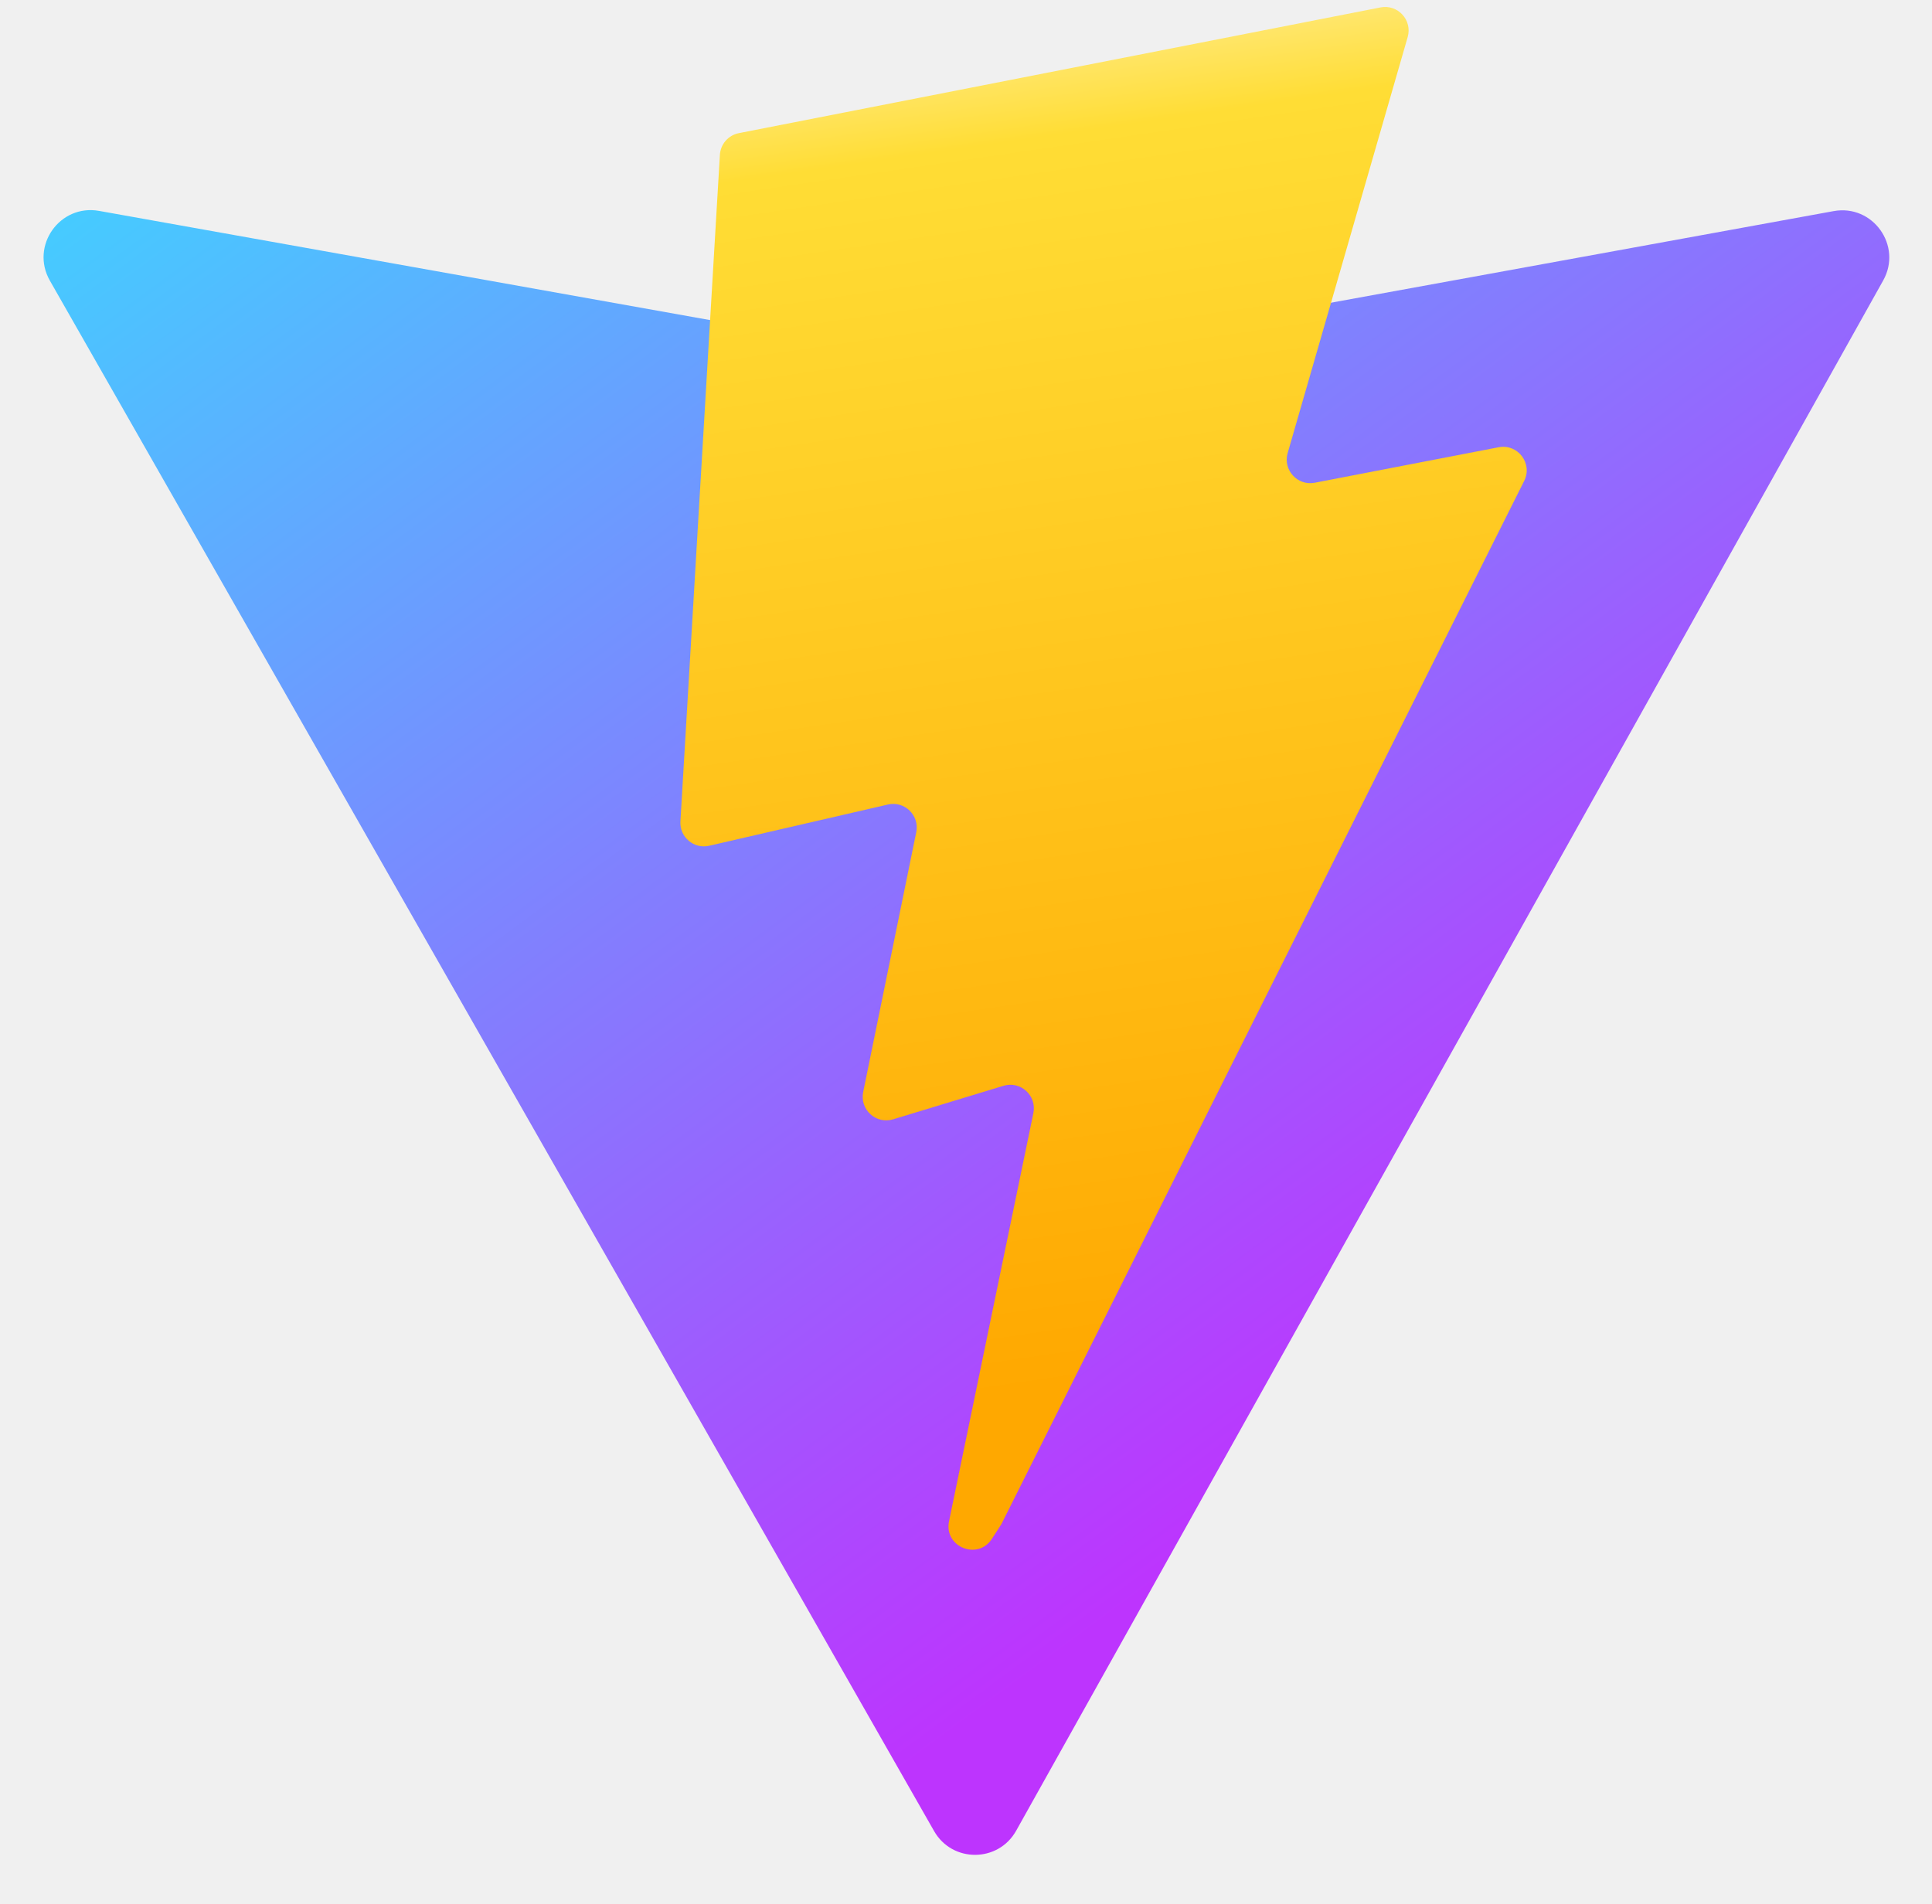
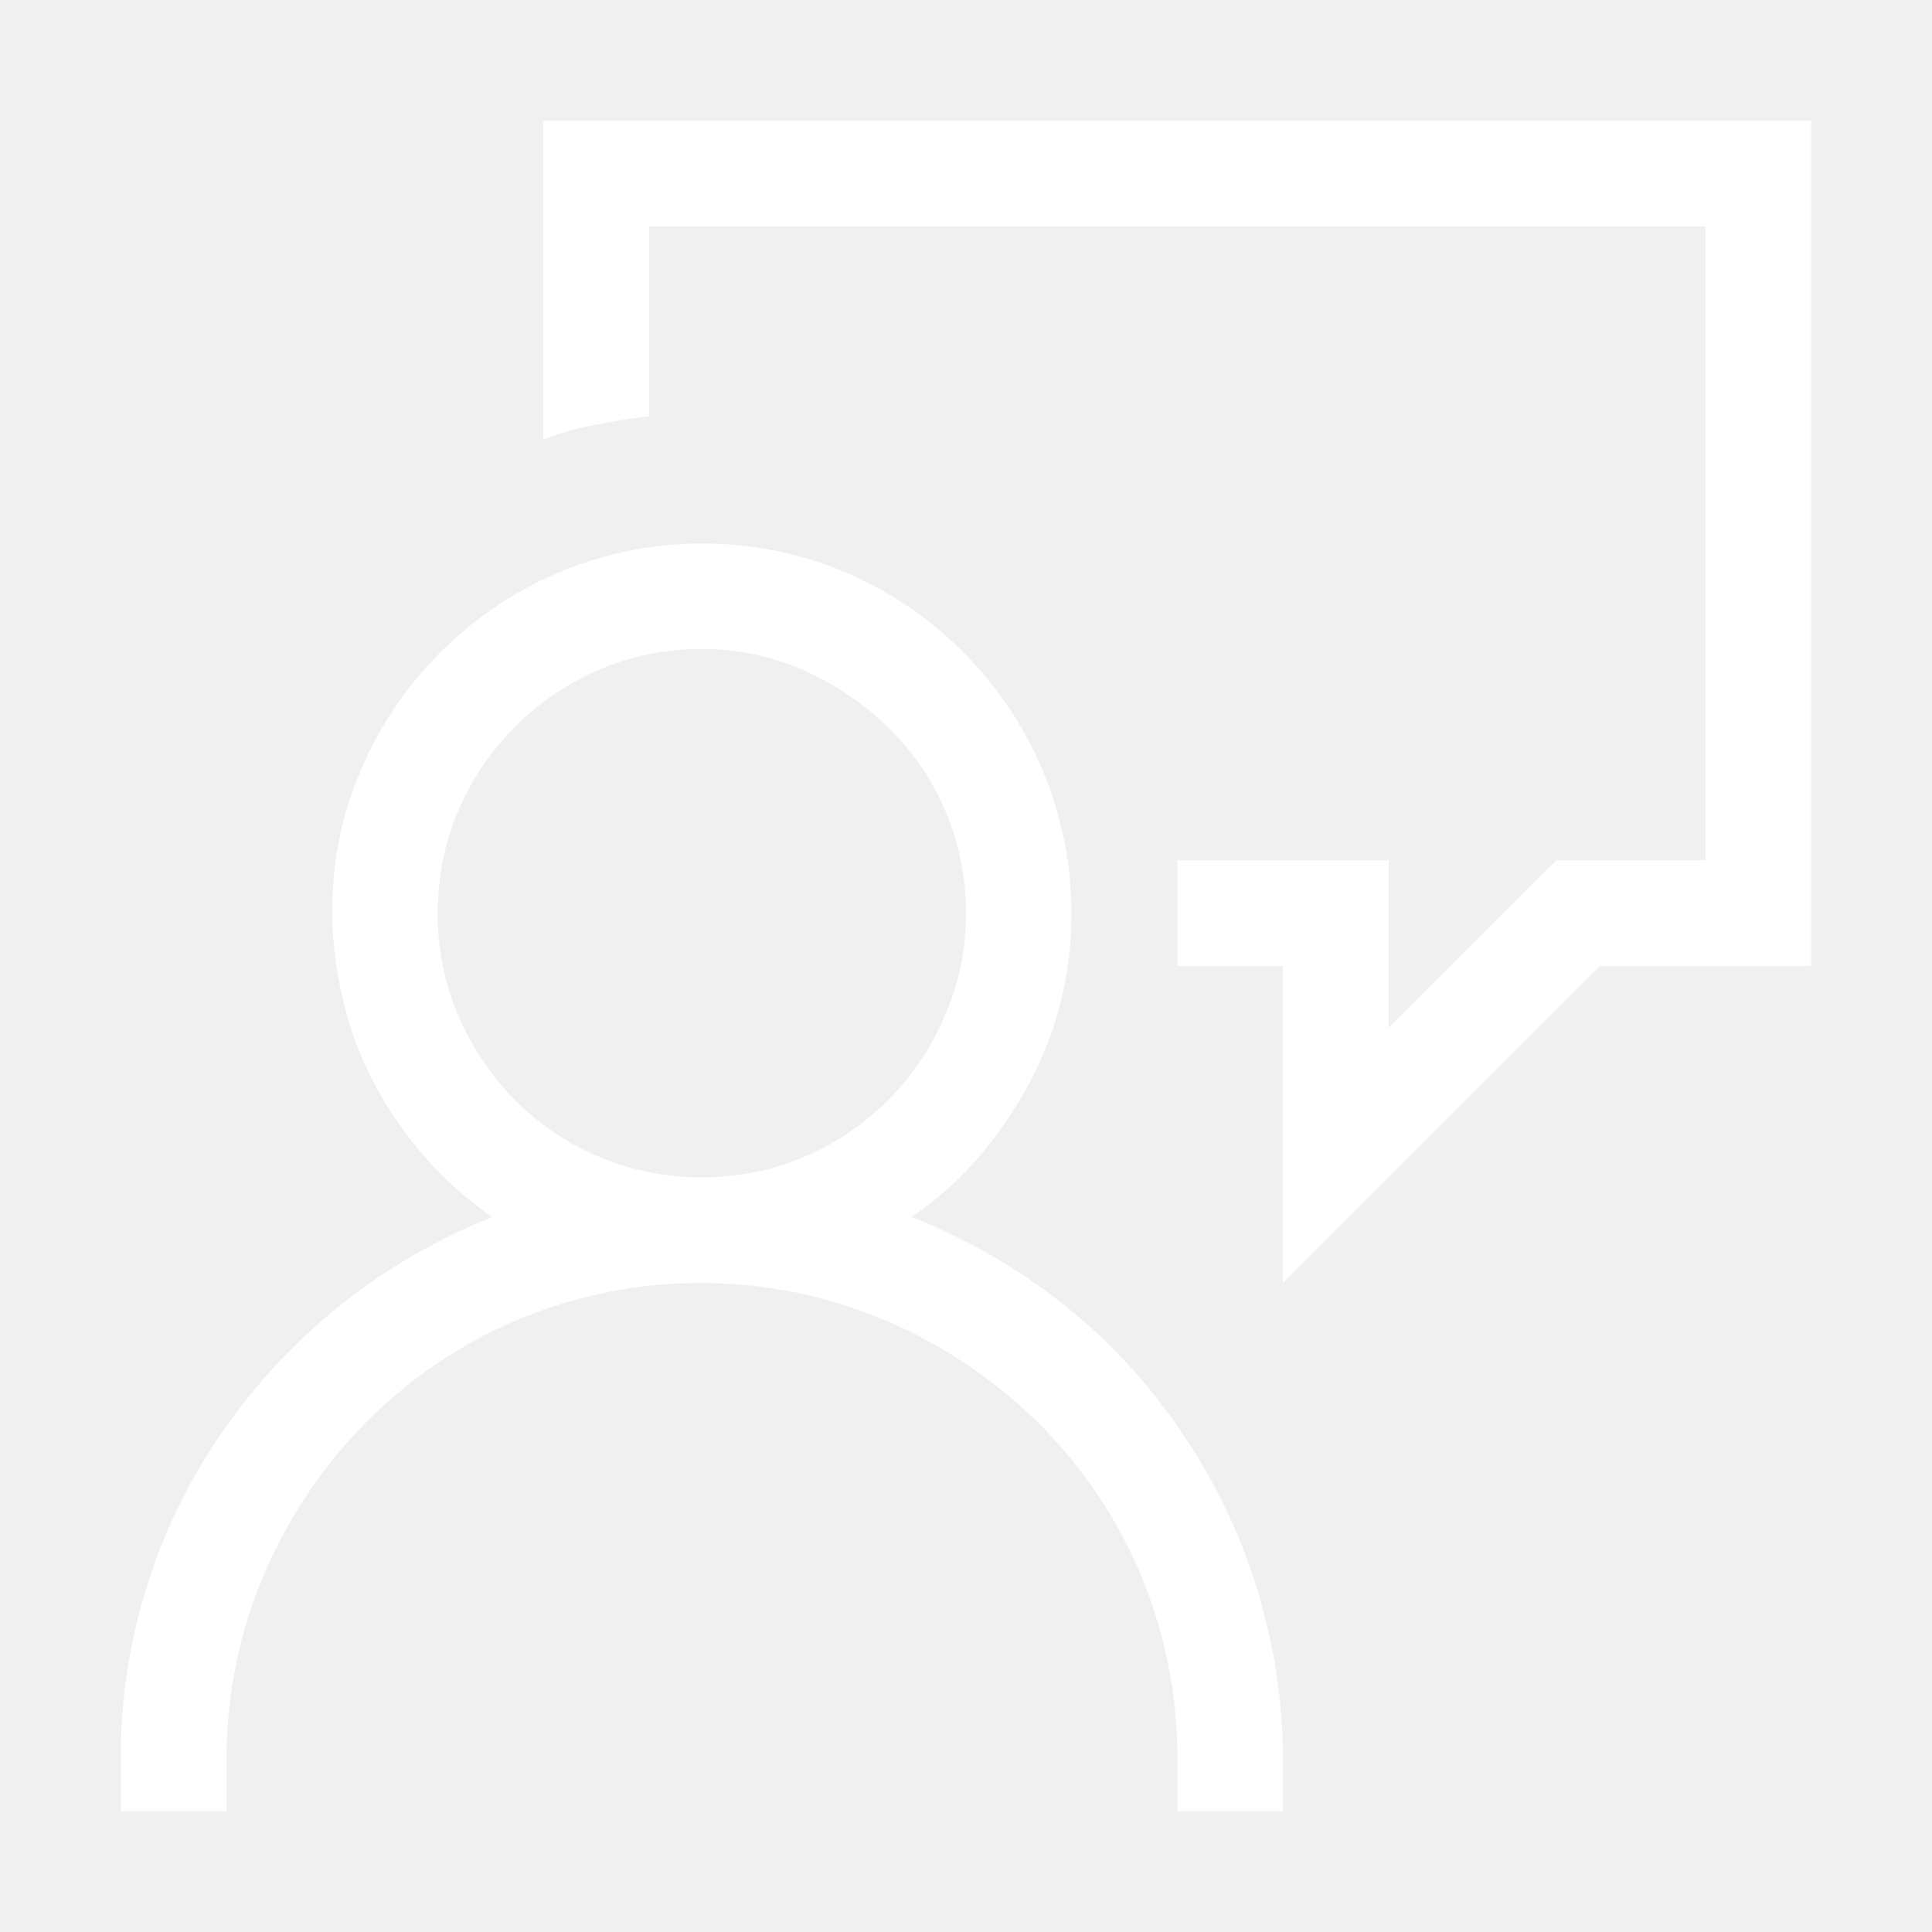
- <svg xmlns="http://www.w3.org/2000/svg" width="410" height="404" viewBox="0 0 410 404" fill="none">
-   <path d="M399.641 59.525L215.643 388.545C211.844 395.338 202.084 395.378 198.228 388.618L10.582 59.556C6.381 52.19 12.68 43.267 21.028 44.759L205.223 77.682C206.398 77.892 207.601 77.89 208.776 77.676L389.119 44.806C397.439 43.289 403.768 52.143 399.641 59.525Z" fill="url(#paint0_linear)" />
-   <path d="M292.965 1.574L156.801 28.255C154.563 28.694 152.906 30.59 152.771 32.866L144.395 174.33C144.198 177.662 147.258 180.248 150.51 179.498L188.42 170.749C191.967 169.931 195.172 173.055 194.443 176.622L183.18 231.775C182.422 235.487 185.907 238.661 189.532 237.56L212.947 230.446C216.577 229.344 220.065 232.527 219.297 236.242L201.398 322.875C200.278 328.294 207.486 331.249 210.492 326.603L212.5 323.5L323.454 102.072C325.312 98.365 322.108 94.137 318.036 94.923L279.014 102.454C275.347 103.161 272.227 99.746 273.262 96.158L298.731 7.867C299.767 4.273 296.636 0.855 292.965 1.574Z" fill="url(#paint1_linear)" />
-   <defs>
-     <linearGradient id="paint0_linear" x1="6" y1="33" x2="235" y2="344" gradientUnits="userSpaceOnUse">
-       <stop stop-color="#41D1FF" />
-       <stop offset="1" stop-color="#BD34FE" />
-     </linearGradient>
-     <linearGradient id="paint1_linear" x1="194.651" y1="8.818" x2="236.076" y2="292.989" gradientUnits="userSpaceOnUse">
-       <stop stop-color="#FFEA83" />
-       <stop offset="0.083" stop-color="#FFDD35" />
-       <stop offset="1" stop-color="#FFA800" />
-     </linearGradient>
-   </defs>
+ <svg xmlns="http://www.w3.org/2000/svg" width="16px" height="16px" viewBox="0 0 16 16" fill="#fff">
+   <path d="M7.549 10.078c.46.182.88.424 1.258.725.378.3.701.65.97 1.046a4.829 4.829 0 0 1 .848 2.714V15H9.75v-.438a3.894 3.894 0 0 0-1.155-2.782 4.054 4.054 0 0 0-1.251-.84 3.898 3.898 0 0 0-1.532-.315A3.894 3.894 0 0 0 3.03 11.78a4.06 4.06 0 0 0-.84 1.251c-.206.474-.31.985-.315 1.531V15H1v-.438a4.724 4.724 0 0 1 .848-2.713 4.918 4.918 0 0 1 2.229-1.77 2.994 2.994 0 0 1-.555-.493 3.156 3.156 0 0 1-.417-.602 2.942 2.942 0 0 1-.26-.683 3.345 3.345 0 0 1-.095-.739c0-.423.08-.82.24-1.189a3.095 3.095 0 0 1 1.626-1.627 3.067 3.067 0 0 1 2.386-.007 3.095 3.095 0 0 1 1.627 1.627 3.067 3.067 0 0 1 .157 1.928c-.06.237-.148.465-.266.684a3.506 3.506 0 0 1-.417.608c-.16.187-.345.35-.554.492zM5.812 9.75c.301 0 .584-.057.848-.17a2.194 2.194 0 0 0 1.162-1.163c.119-.269.178-.554.178-.854a2.138 2.138 0 0 0-.643-1.538 2.383 2.383 0 0 0-.697-.472 2.048 2.048 0 0 0-.848-.178c-.3 0-.583.057-.847.17a2.218 2.218 0 0 0-1.17 1.17c-.113.264-.17.547-.17.848 0 .3.057.583.17.847.115.264.27.497.466.697a2.168 2.168 0 0 0 1.552.643zM15 1v7h-1.75l-2.625 2.625V8H9.75v-.875h1.75v1.388l1.388-1.388h1.237v-5.25h-8.75v1.572a7.255 7.255 0 0 0-.438.069 2.62 2.62 0 0 0-.437.123V1H15z" />
</svg>
